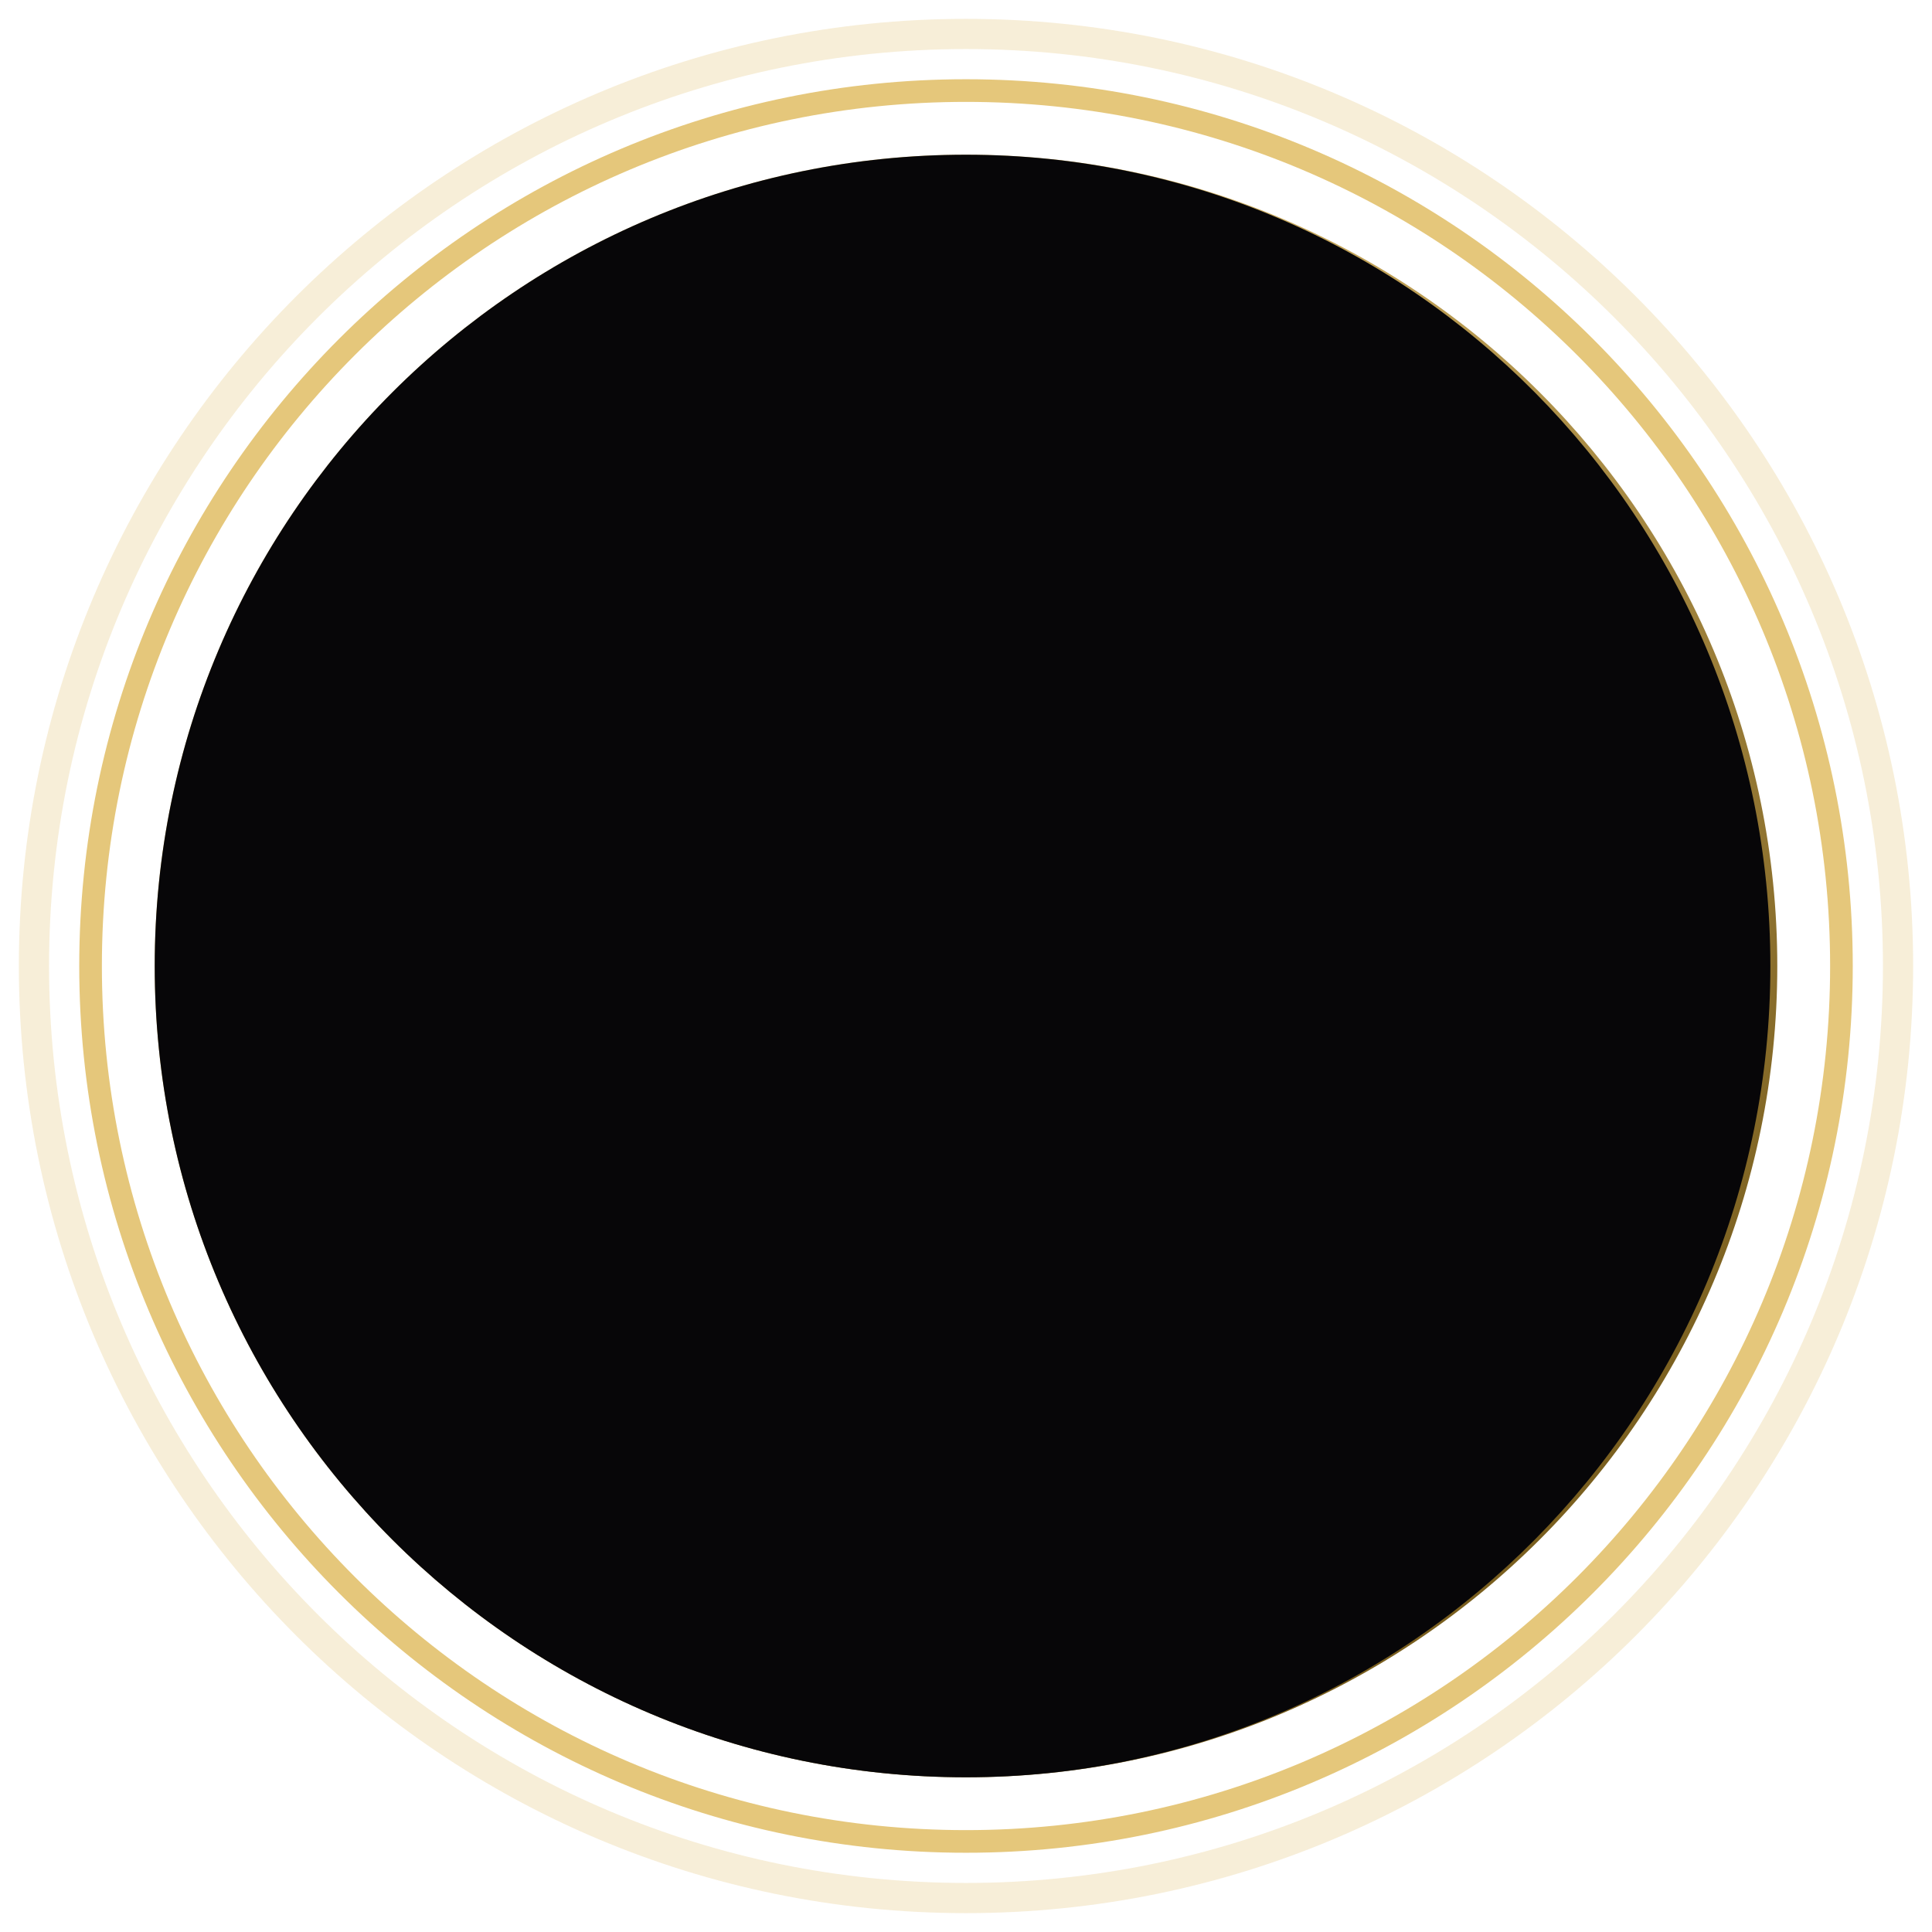
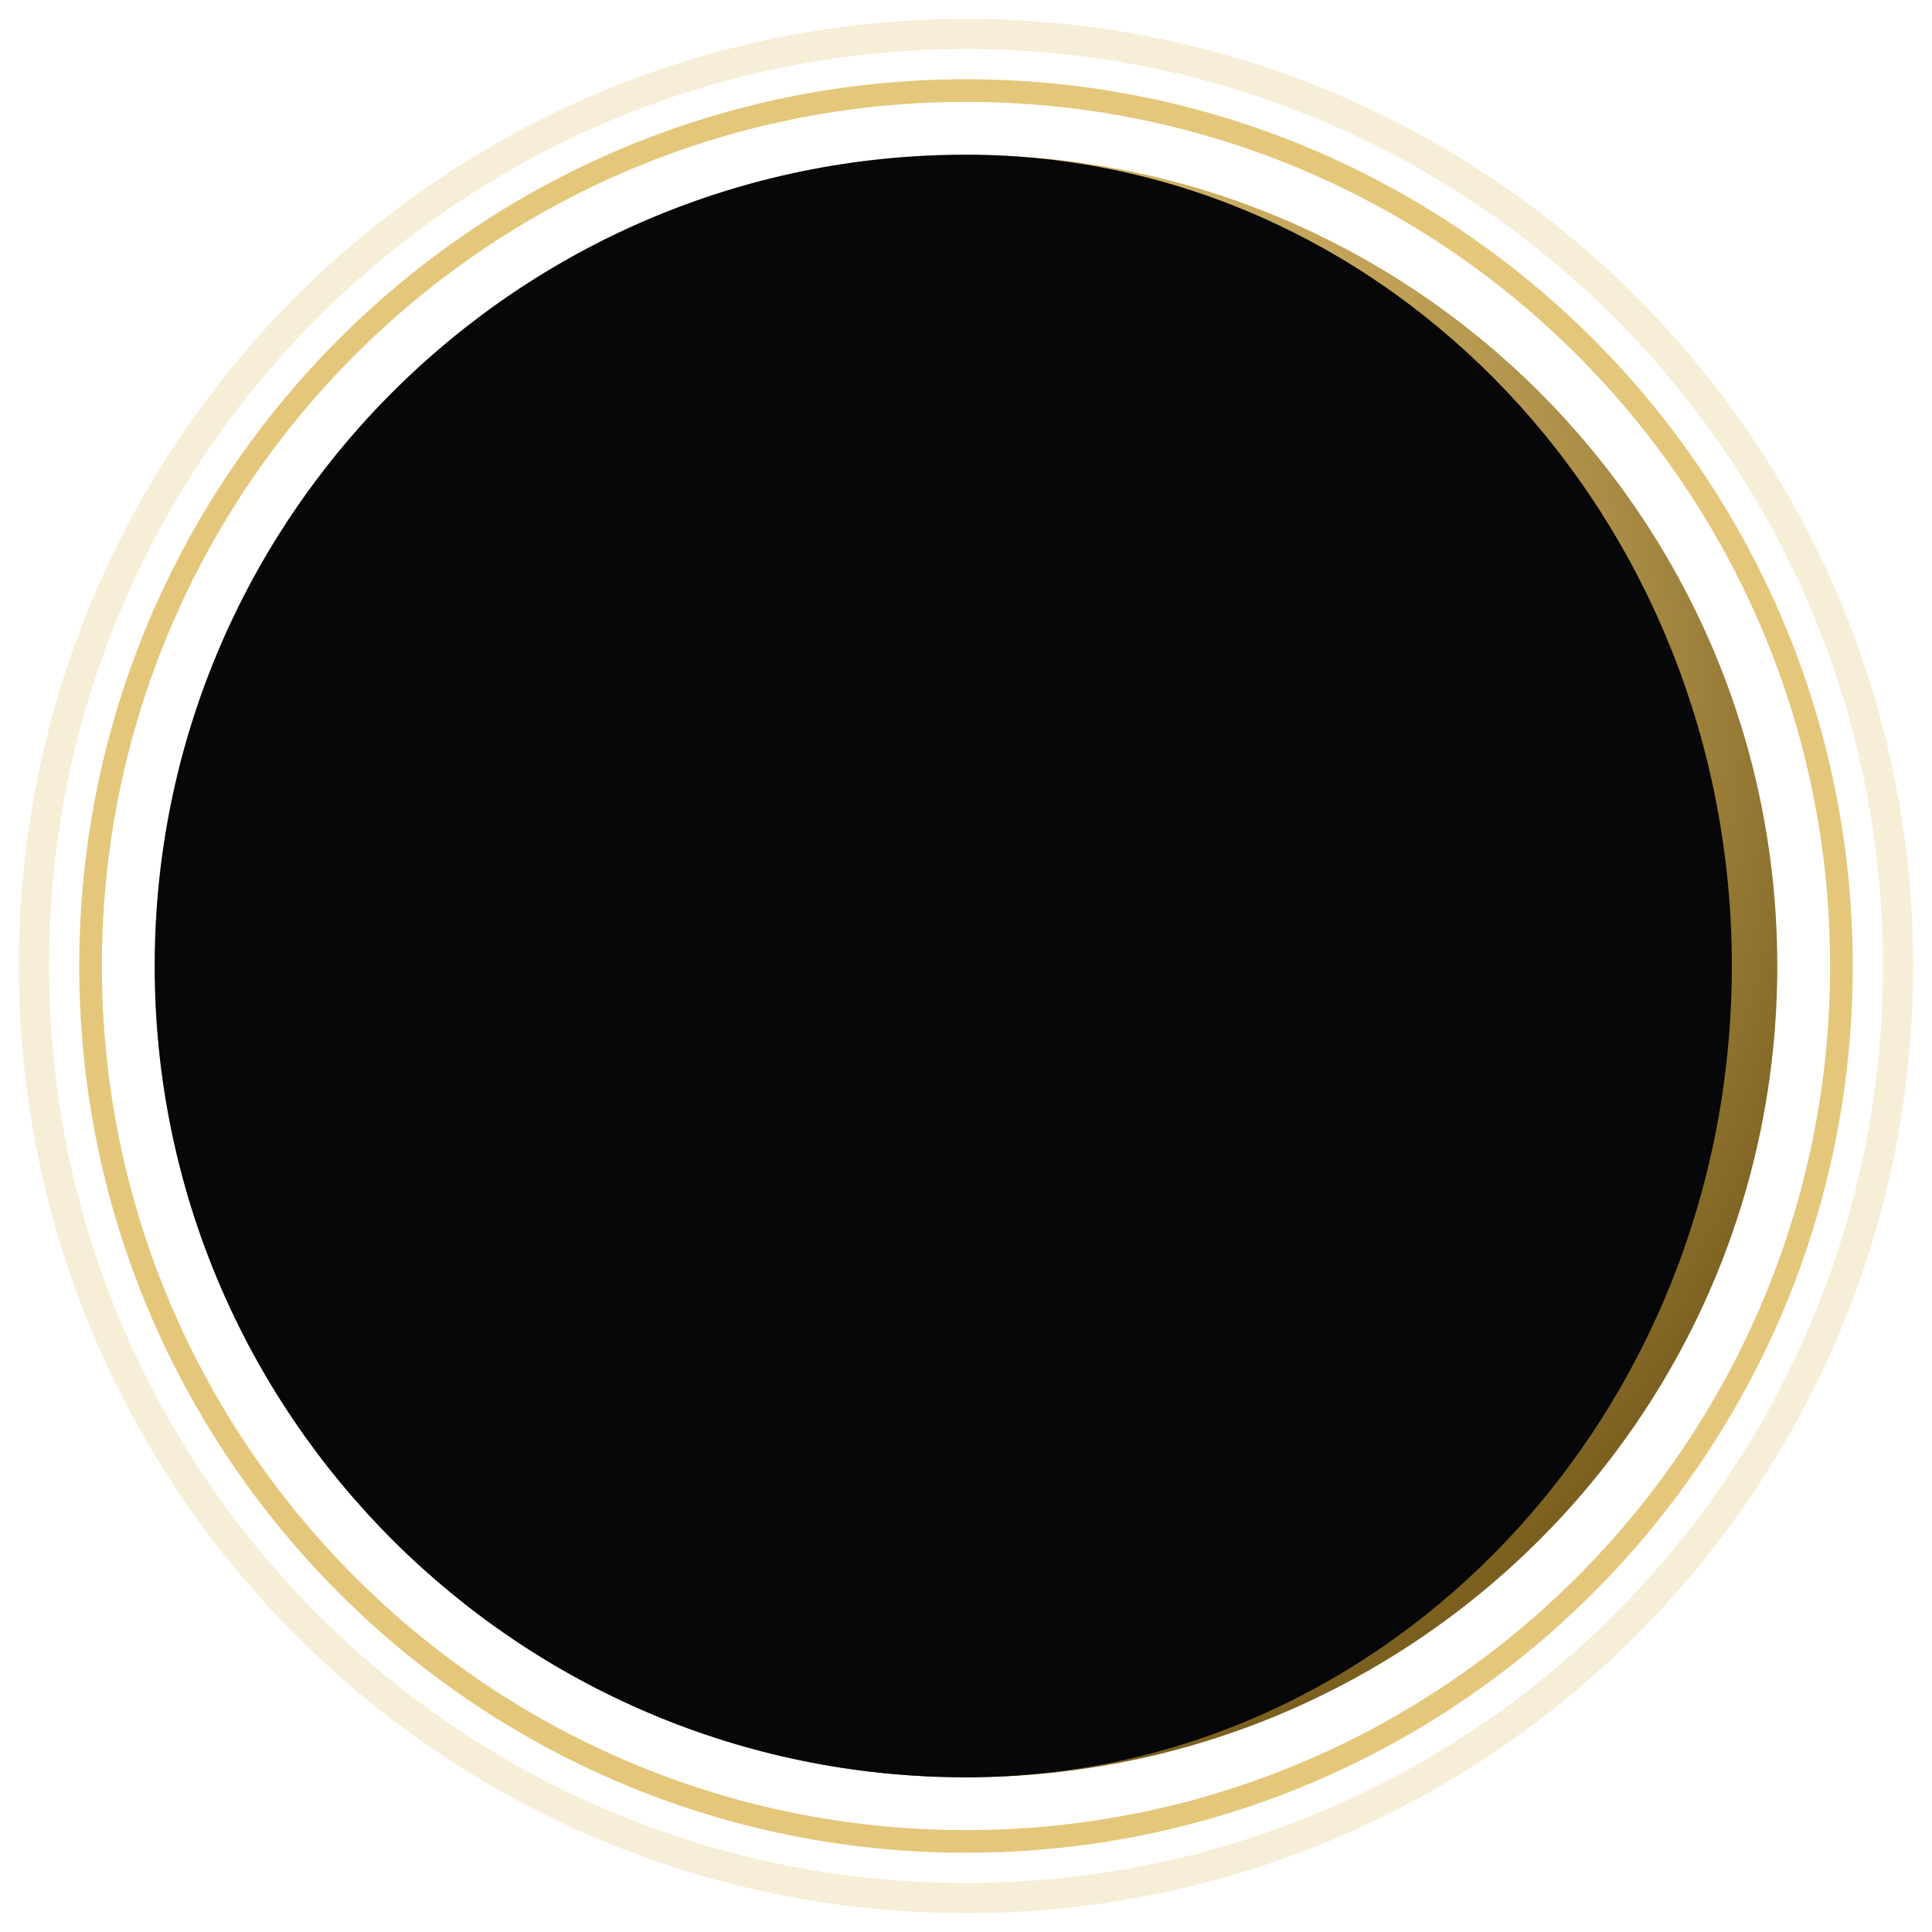
<svg xmlns="http://www.w3.org/2000/svg" viewBox="0 0 512 512" width="512" height="512">
  <defs>
    <radialGradient id="moonGold" cx="36%" cy="32%" r="72%">
      <stop offset="0%" stop-color="#FFF6E0" />
      <stop offset="42%" stop-color="#EAC979" />
      <stop offset="100%" stop-color="#7A5F1F" />
    </radialGradient>
  </defs>
  <circle cx="256" cy="256" r="215" fill="url(#moonGold)" />
-   <path d="M 256 41 A 215 215 0 0 0 256 471 A 213.166 215 0 0 0 256 41 Z" fill="#070608" fill-opacity="1.0" />
+   <path d="M 256 41 A 215 215 0 0 0 256 471 A 202.954 215 0 0 0 256 41 Z" fill="#070608" fill-opacity="1.0" />
  <circle cx="256" cy="256" r="247" fill="none" stroke="#E5C77B" stroke-opacity="0.3" stroke-width="8.0" />
  <circle cx="256" cy="256" r="232" fill="none" stroke="#E5C77B" stroke-opacity="1.0" stroke-width="6.0" />
</svg>
